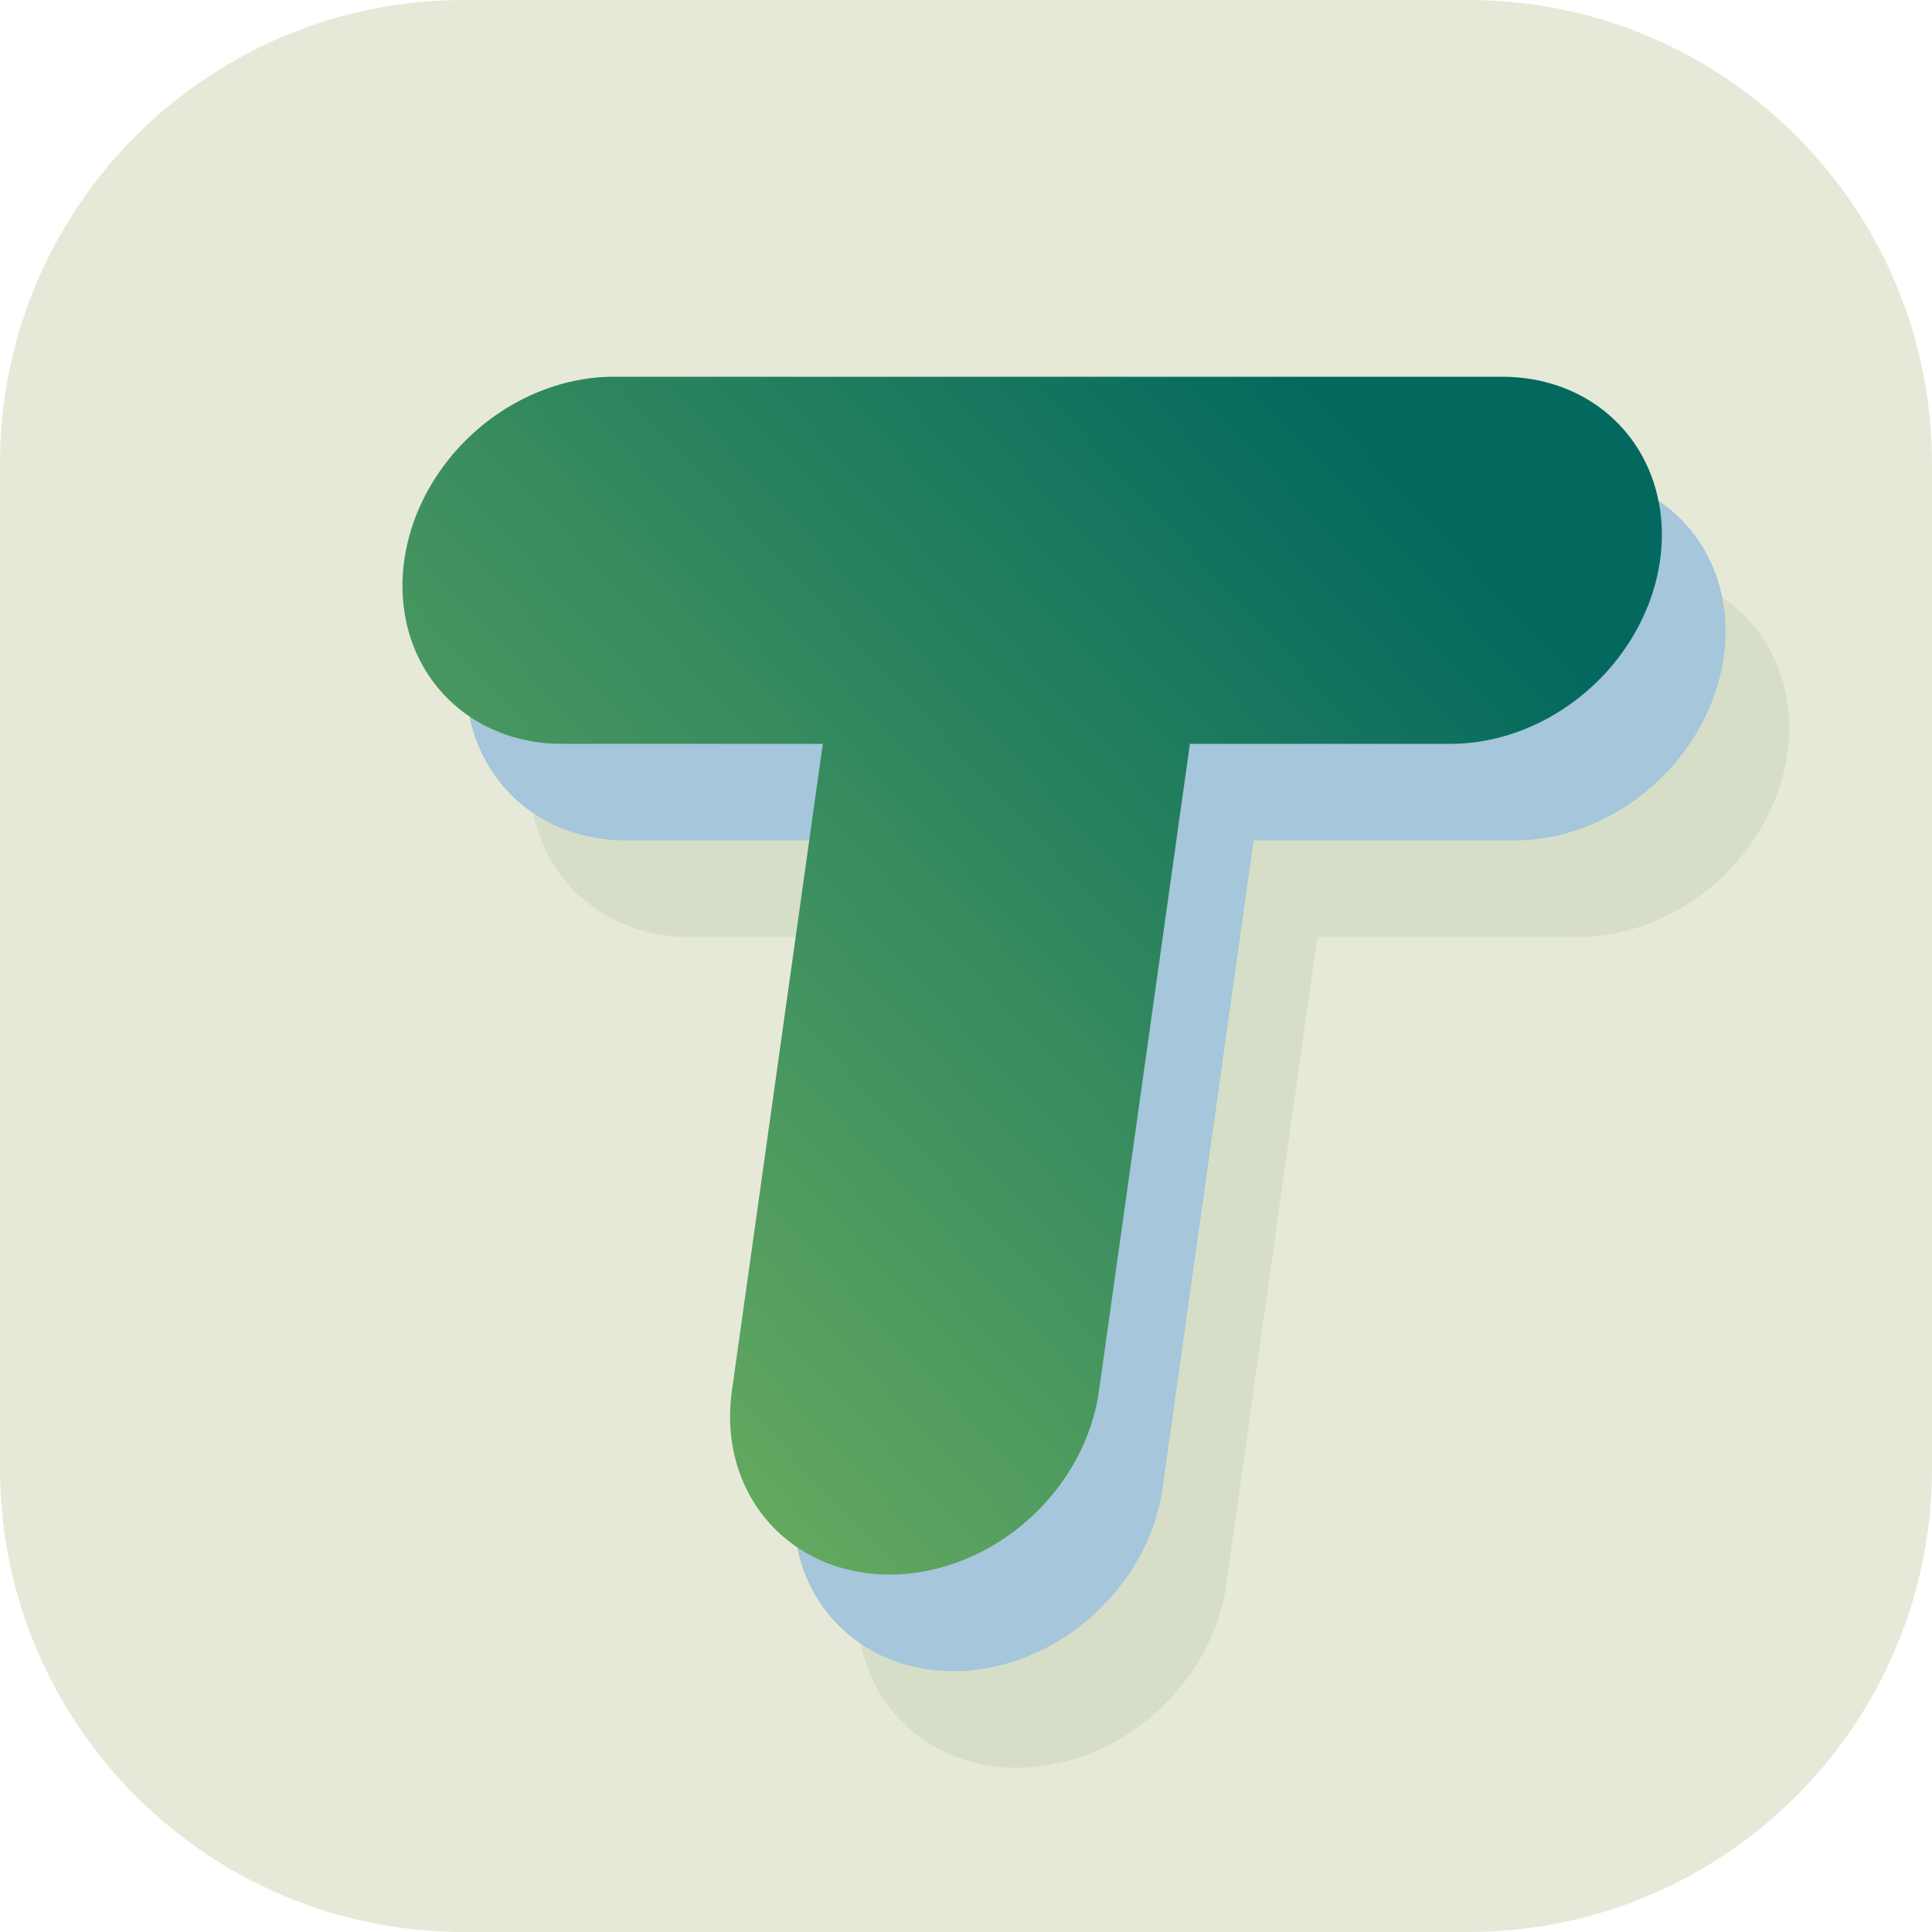
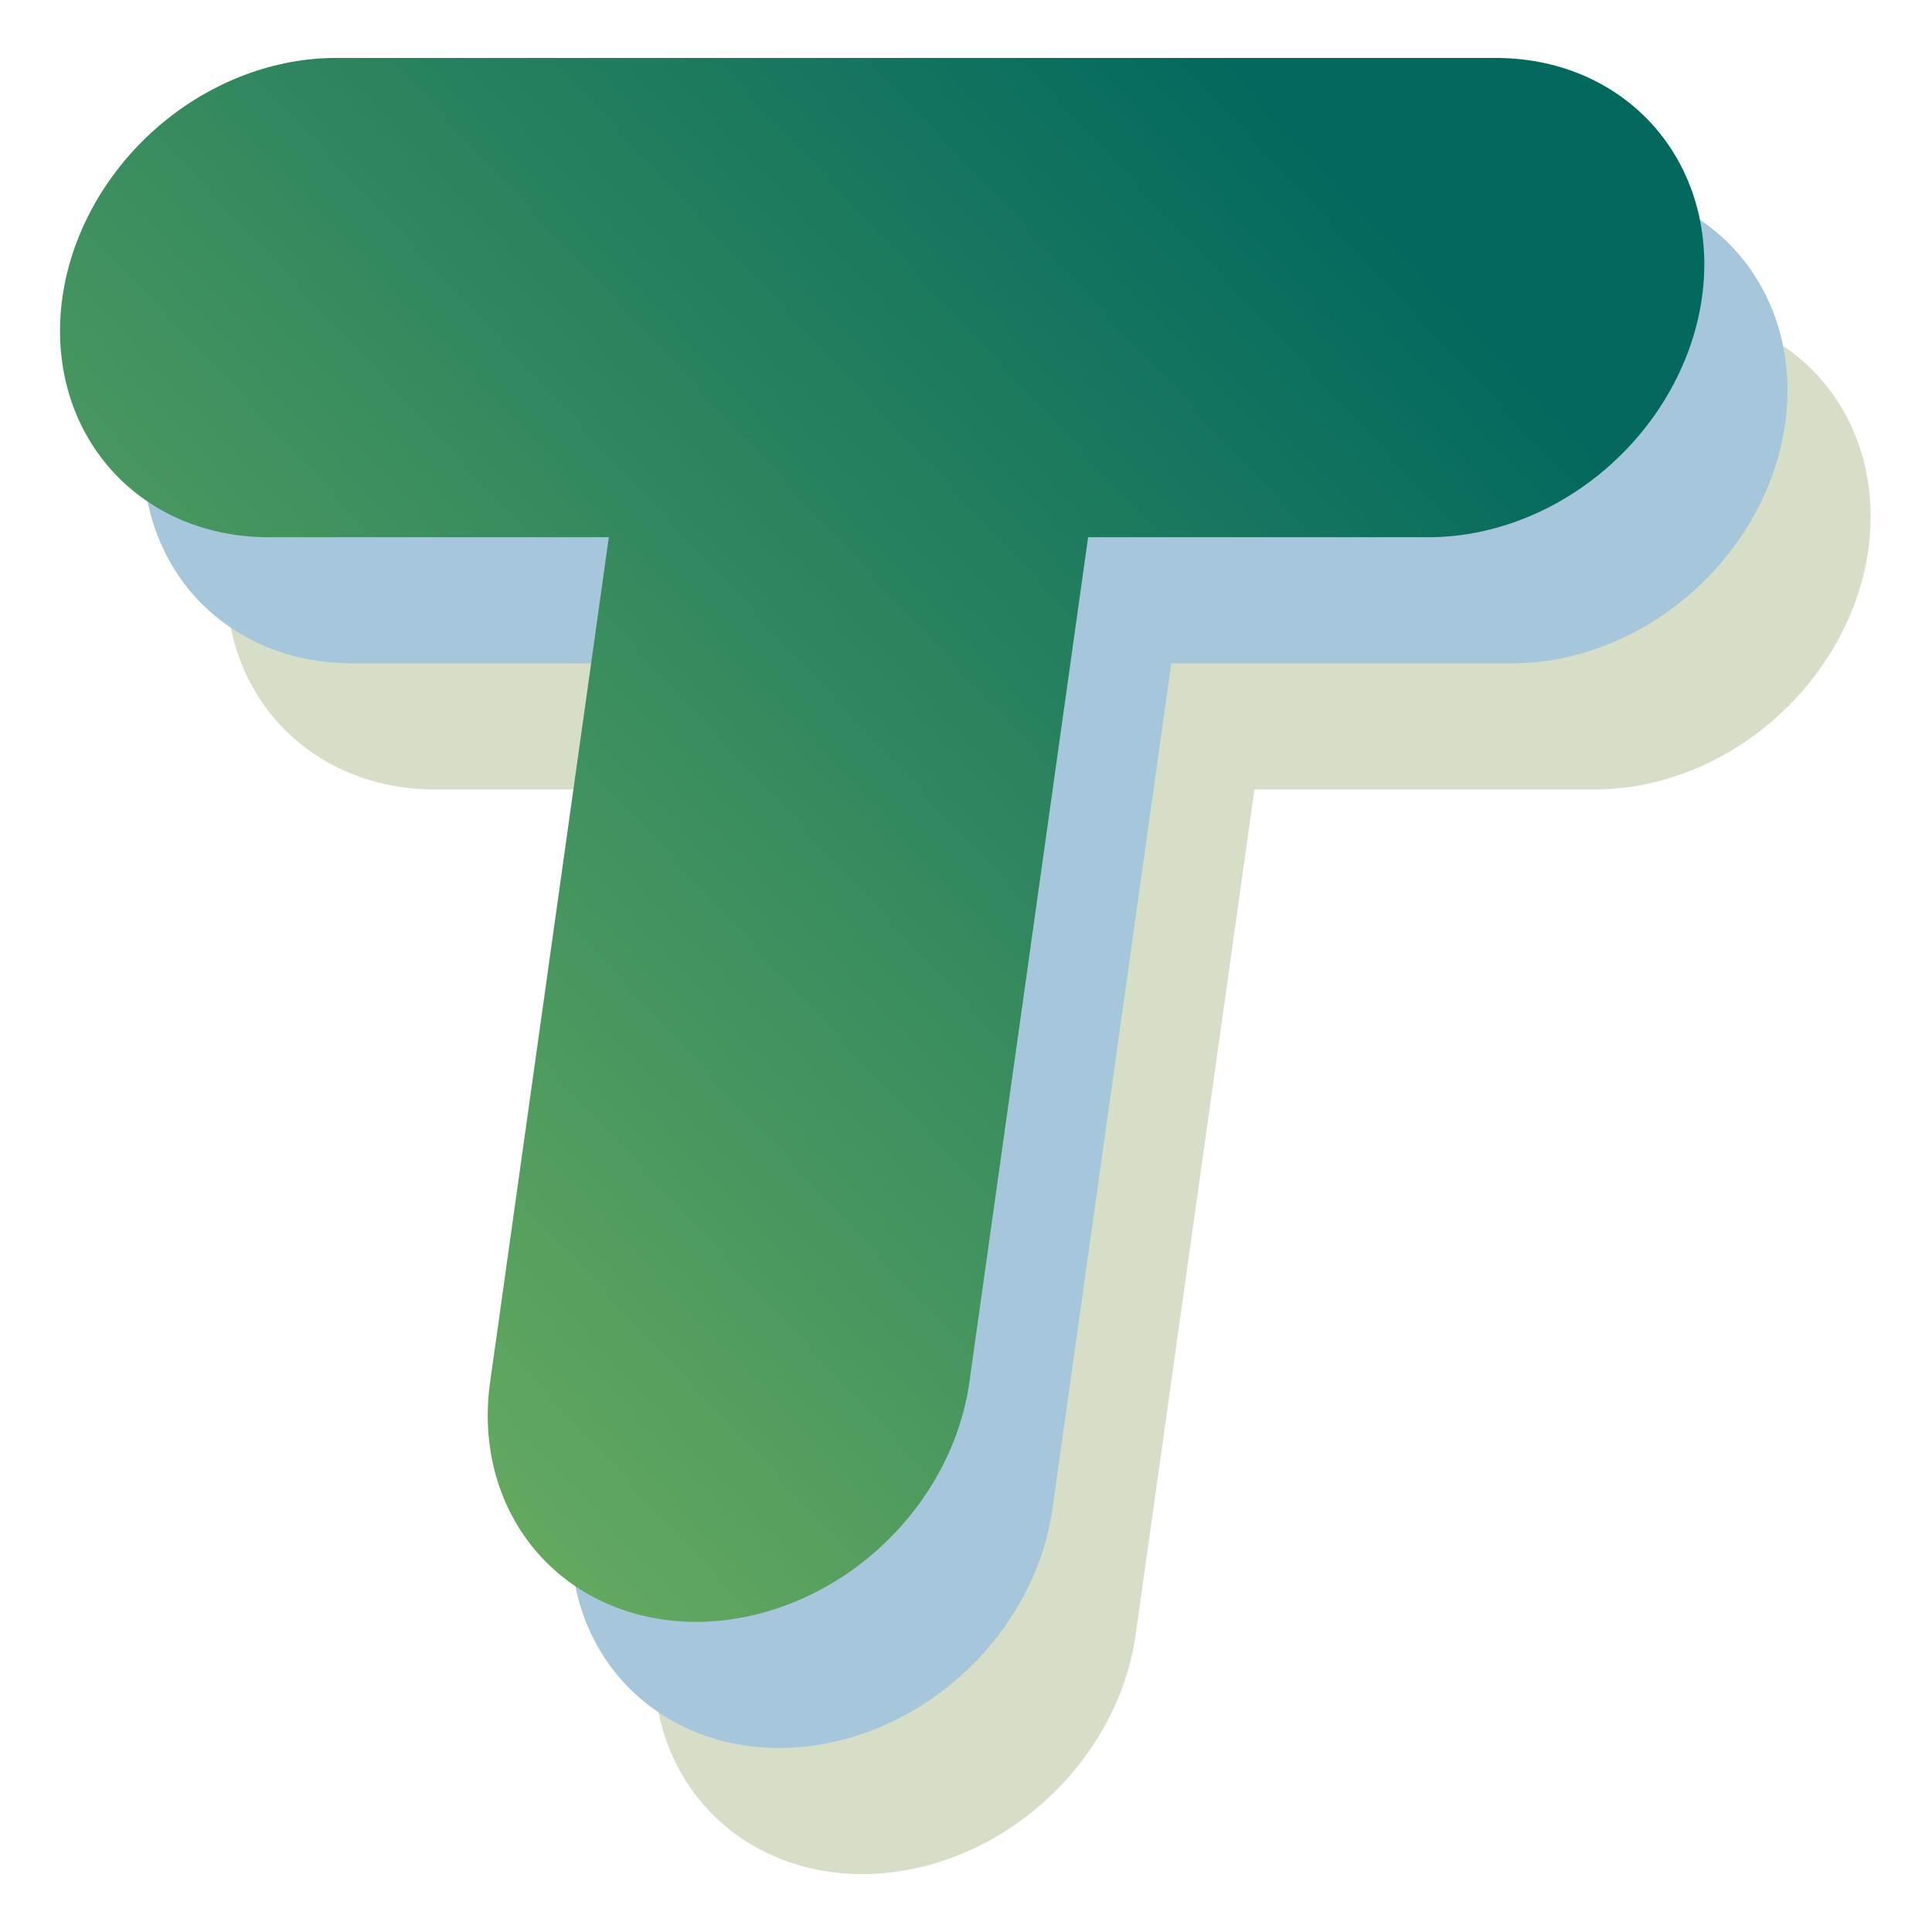
<svg xmlns="http://www.w3.org/2000/svg" viewBox="0 0 100 100">
  <defs>
    <linearGradient id="g" x1="0" y1="1" x2="1" y2="0">
      <stop offset="0" stop-color="#6DAF5F" />
      <stop offset="1" stop-color="#03695E" />
    </linearGradient>
  </defs>
-   <rect width="100" height="100" rx="24" fill="#E7E9D8" />
-   <g transform="translate(7.5,0) skewX(-8)" fill="none" stroke-linecap="round" stroke-width="19">
-     <g stroke="#D6DEC8" transform="translate(8,10)">
-       <path d="M27 29 H73 M50 29 V72" />
-     </g>
-     <g stroke="#A5C6DB" transform="translate(4,5)">
-       <path d="M27 29 H73 M50 29 V72" />
-     </g>
-     <g stroke="url(#g)">
-       <path d="M27 29 H73 M50 29 V72" />
+   <g transform="translate(-24.09,-22.46) scale(1.3056)">
+     <g transform="translate(7.5,0) skewX(-8)" fill="none" stroke-linecap="round" stroke-width="19">
+       <g stroke="#D6DEC8" transform="translate(8,10)">
+         <path d="M27 29 H73 M50 29 V72" />
+       </g>
+       <g stroke="#A5C6DB" transform="translate(4,5)">
+         <path d="M27 29 H73 M50 29 V72" />
+       </g>
+       <g stroke="url(#g)">
+         <path d="M27 29 H73 M50 29 V72" />
+       </g>
    </g>
  </g>
</svg>
